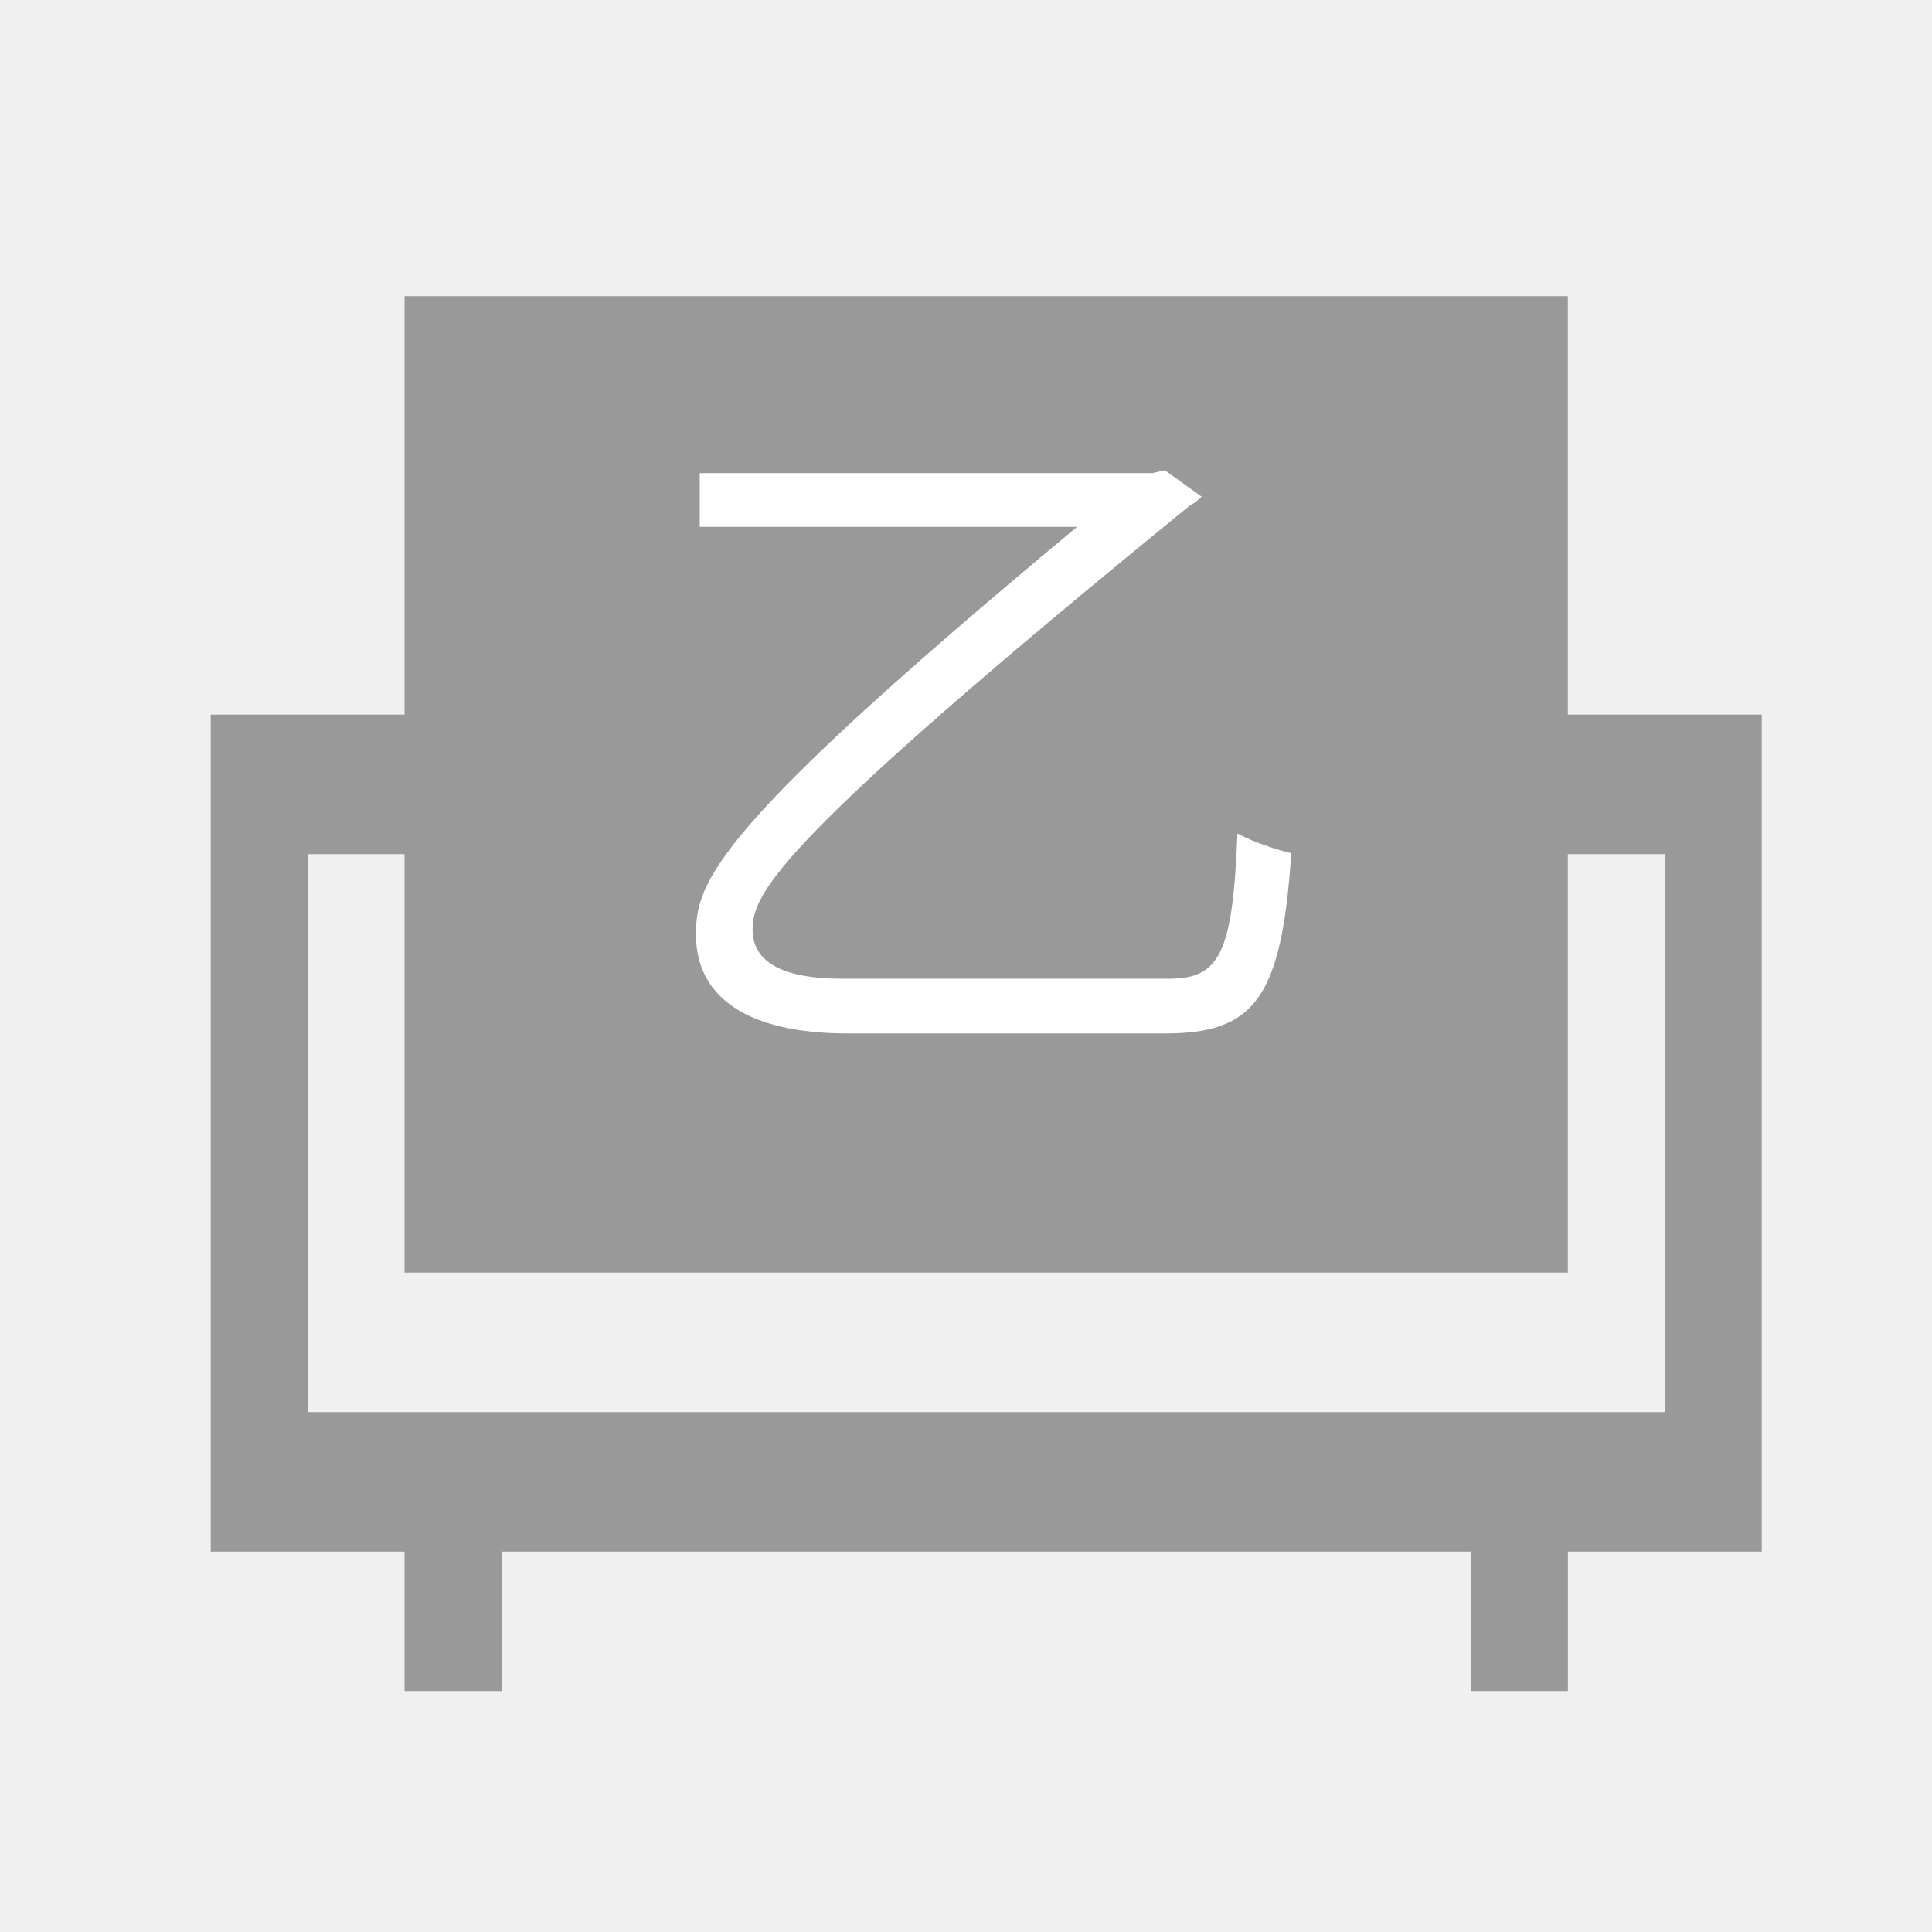
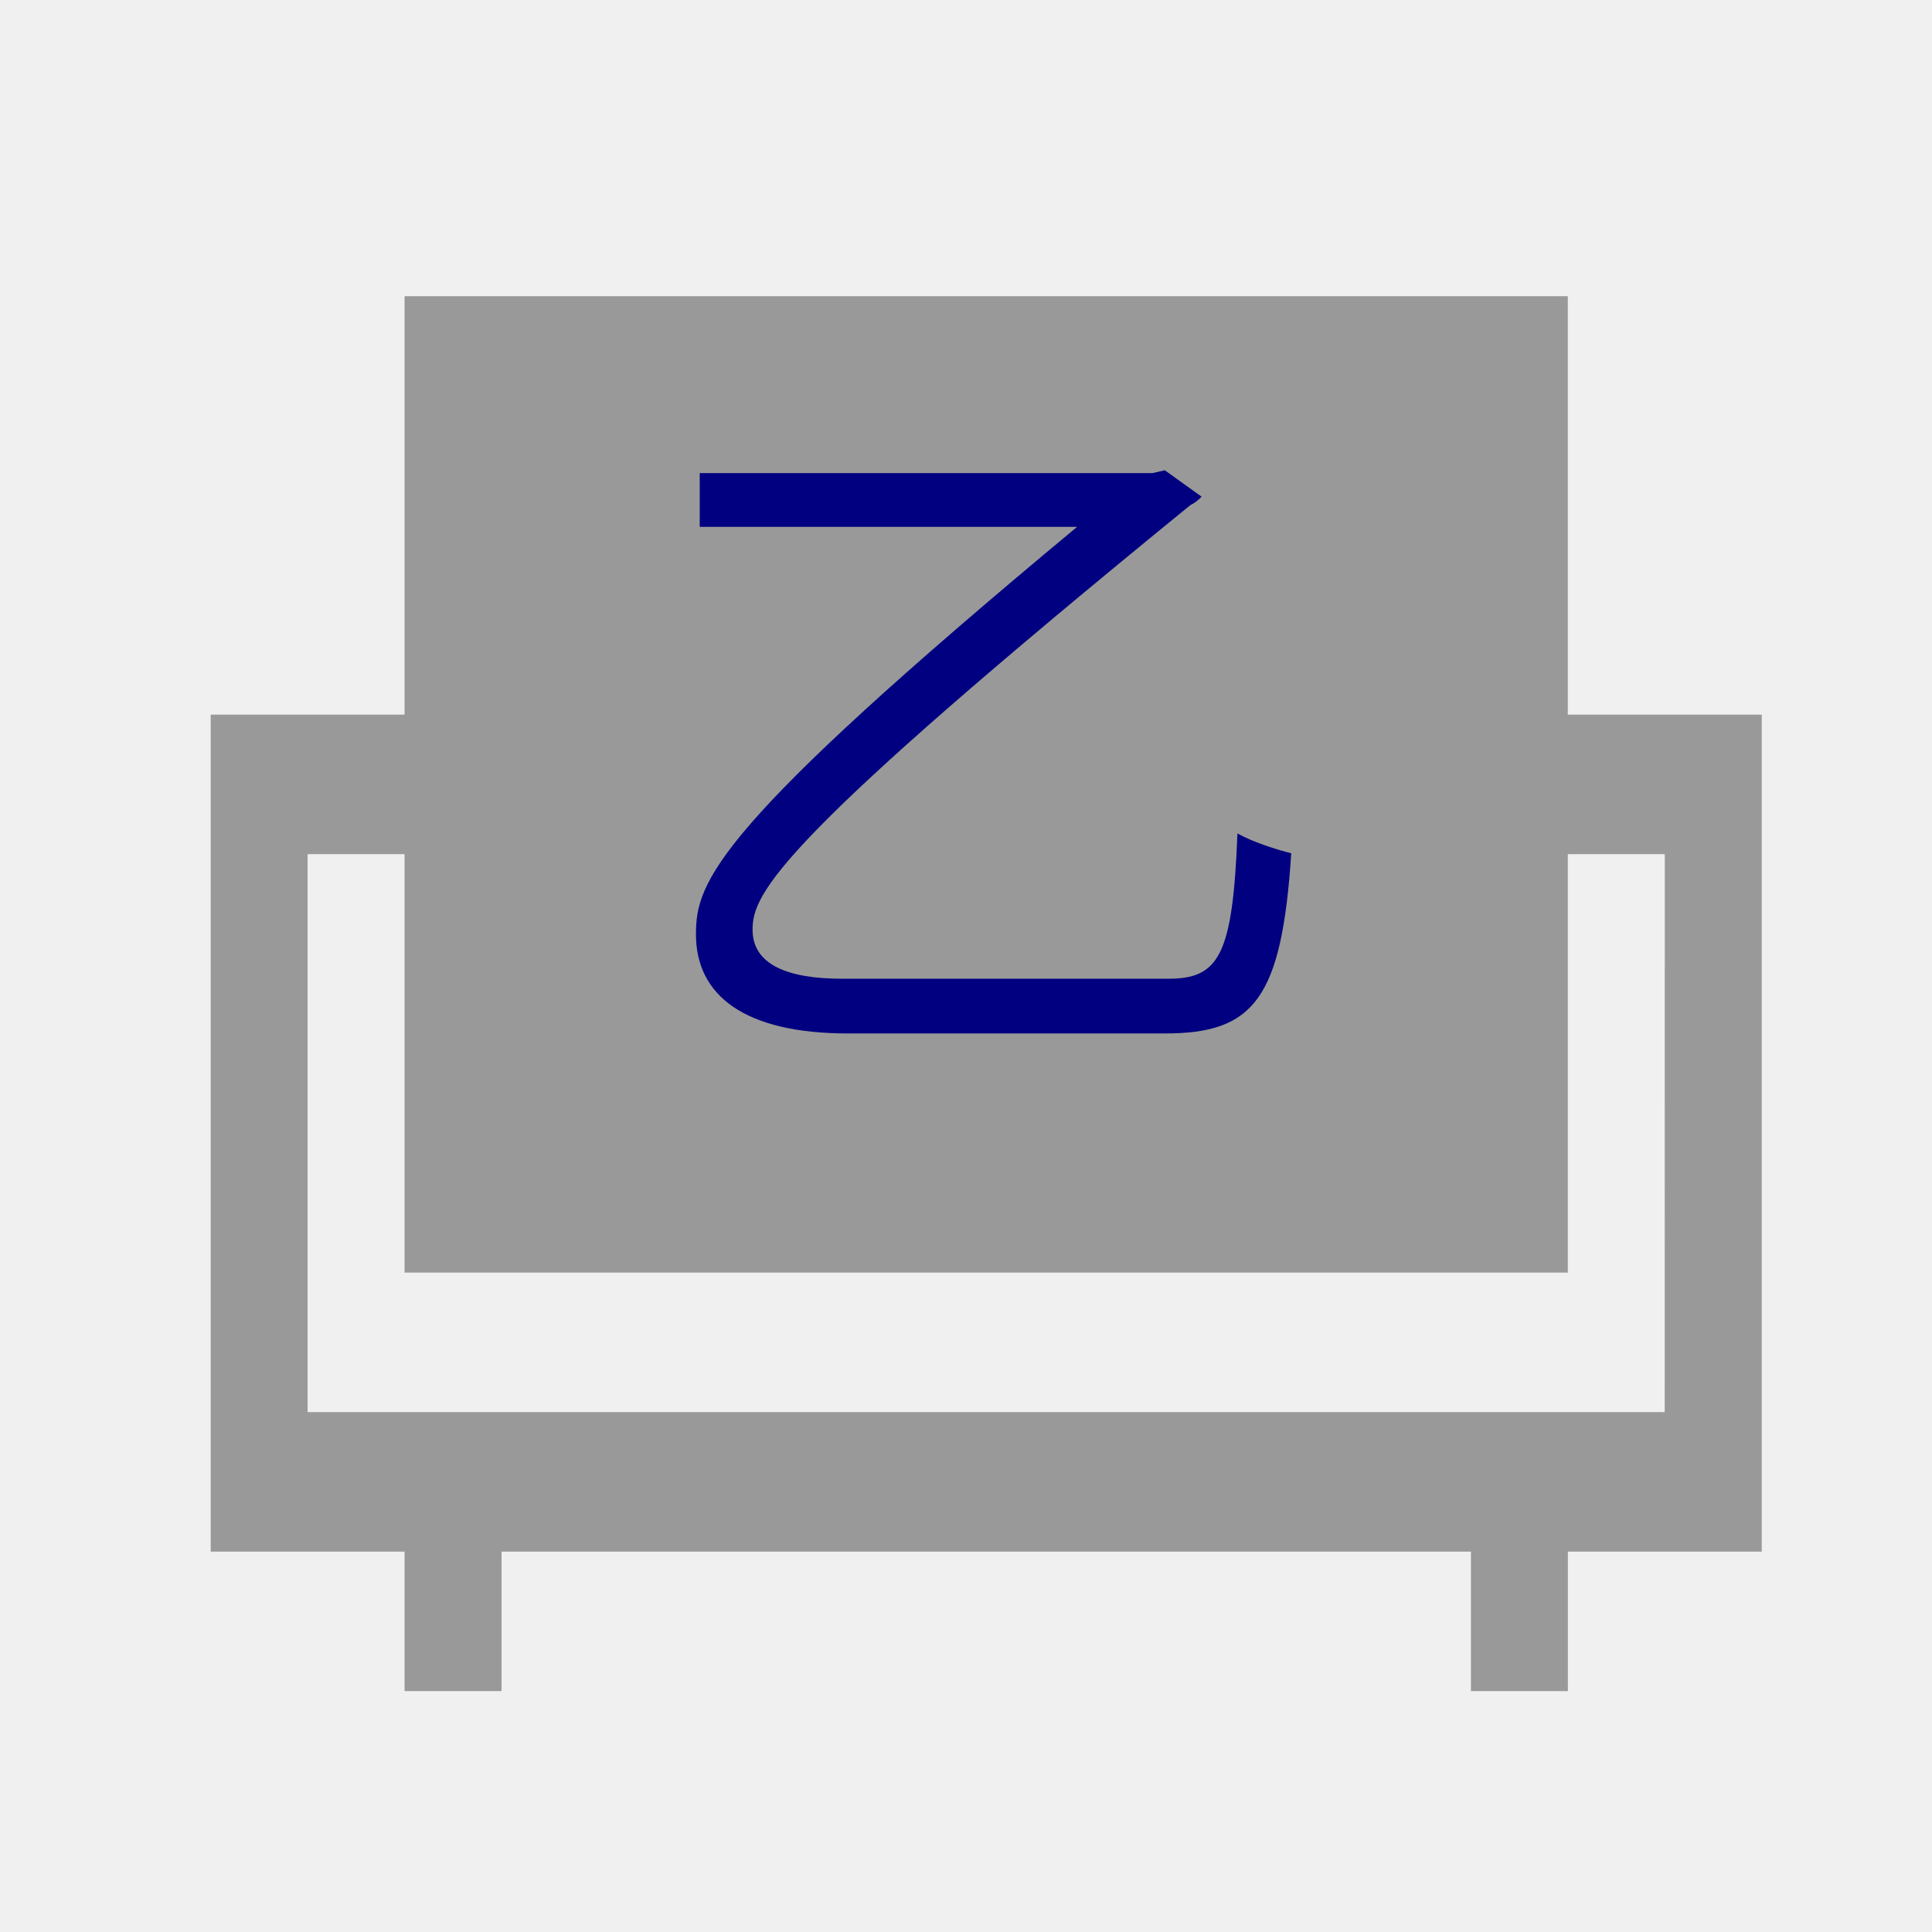
<svg xmlns="http://www.w3.org/2000/svg" version="1.1" id="sofa" x="0px" y="0px" width="32px" height="32px" viewBox="0 0 32 32" enable-background="new 0 0 32 32" xml:space="preserve">
  <defs id="defs7" />
  <path d="m 25.968,11.837 0,-6.931 -19.267,0 0,6.931 -3.211,0 0,13.863 3.211,0 0,2.31 1.606,0 0,-2.31 16.056,0 0,2.31 1.606,0 0,-2.31 3.211,0 0,-13.863 z M 8.306,7.216 c -5.538,16.523 -2.769,8.261 0,0 z m 19.267,16.173 -22.478,0 0,-9.242 1.606,0 0,6.931 19.267,0 0,-6.931 1.606,0 z" id="path3" style="fill:#999999" />
  <text xml:space="preserve" style="font-size:11.628px;font-style:normal;font-weight:normal;line-height:125%;letter-spacing:0px;word-spacing:0px;fill:#000000;fill-opacity:1;stroke:none;font-family:Sans" x="10.48" y="16.65" id="text3053">
-     <tspan id="tspan3055" x="10.48" y="16.65" style="fill:#ffffff">乙</tspan>
+     <tspan id="tspan3055" x="10.48" y="16.65" style="fill:#000080">乙</tspan>
  </text>
</svg>
